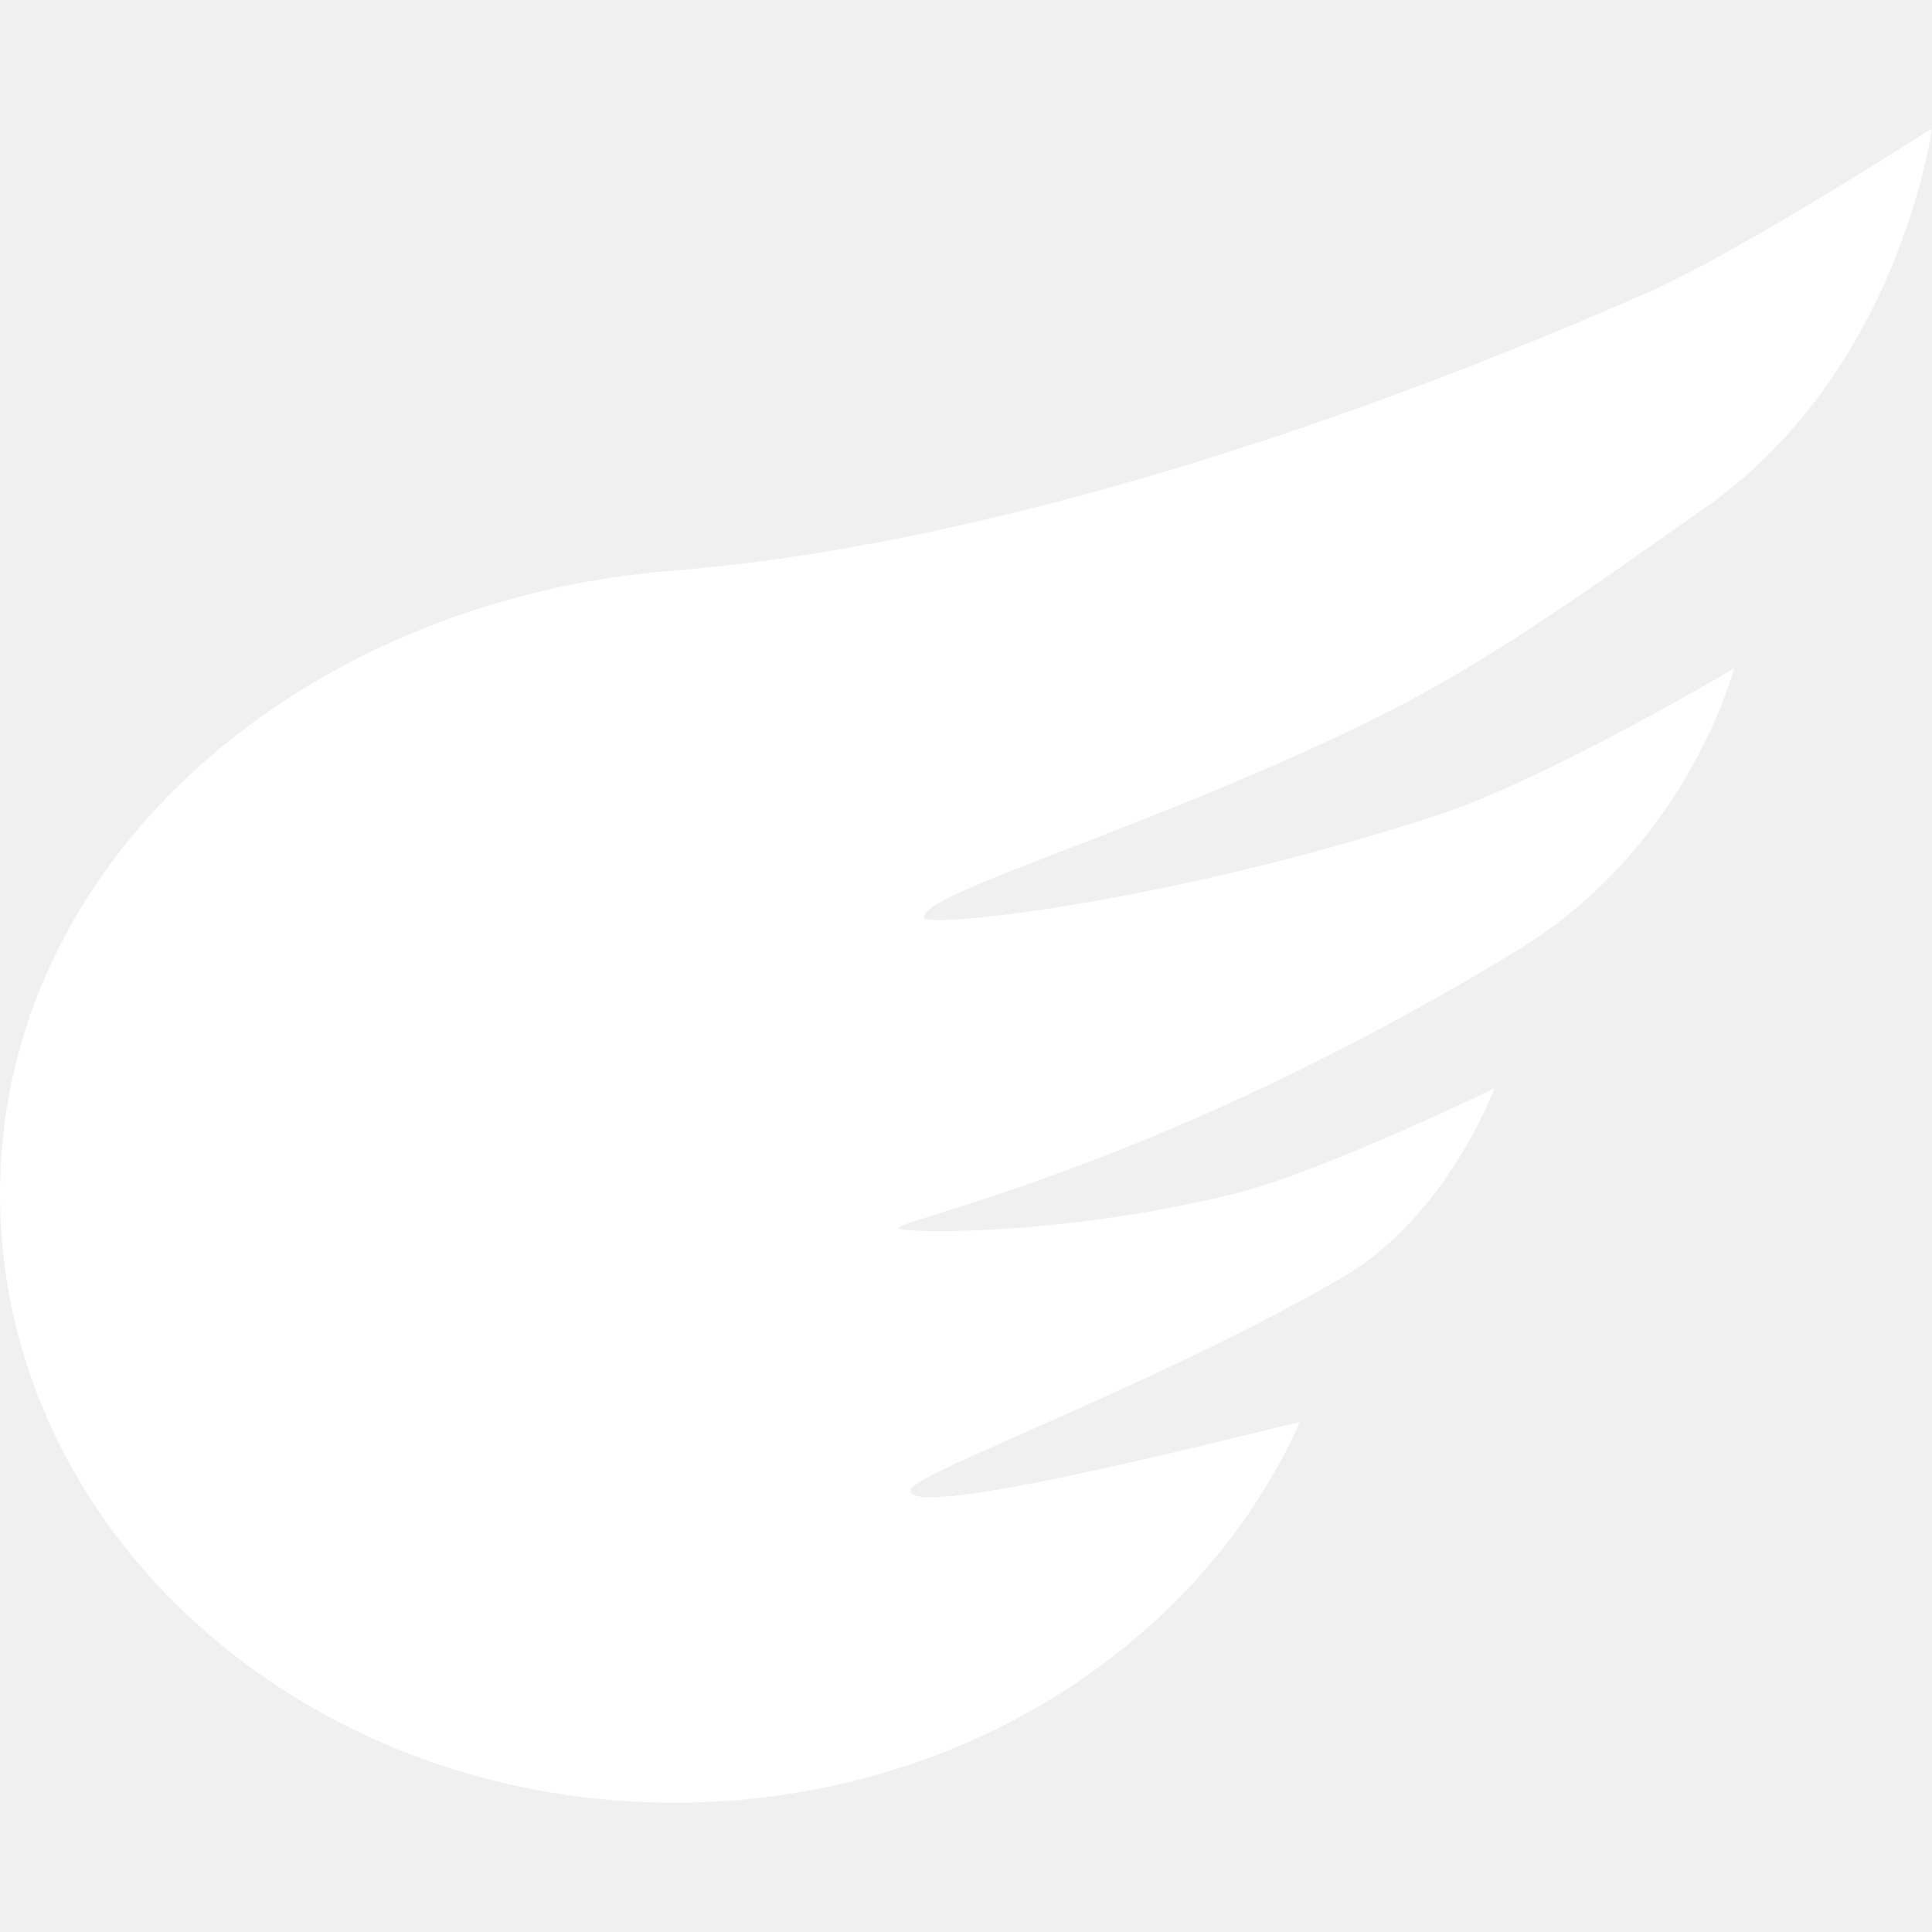
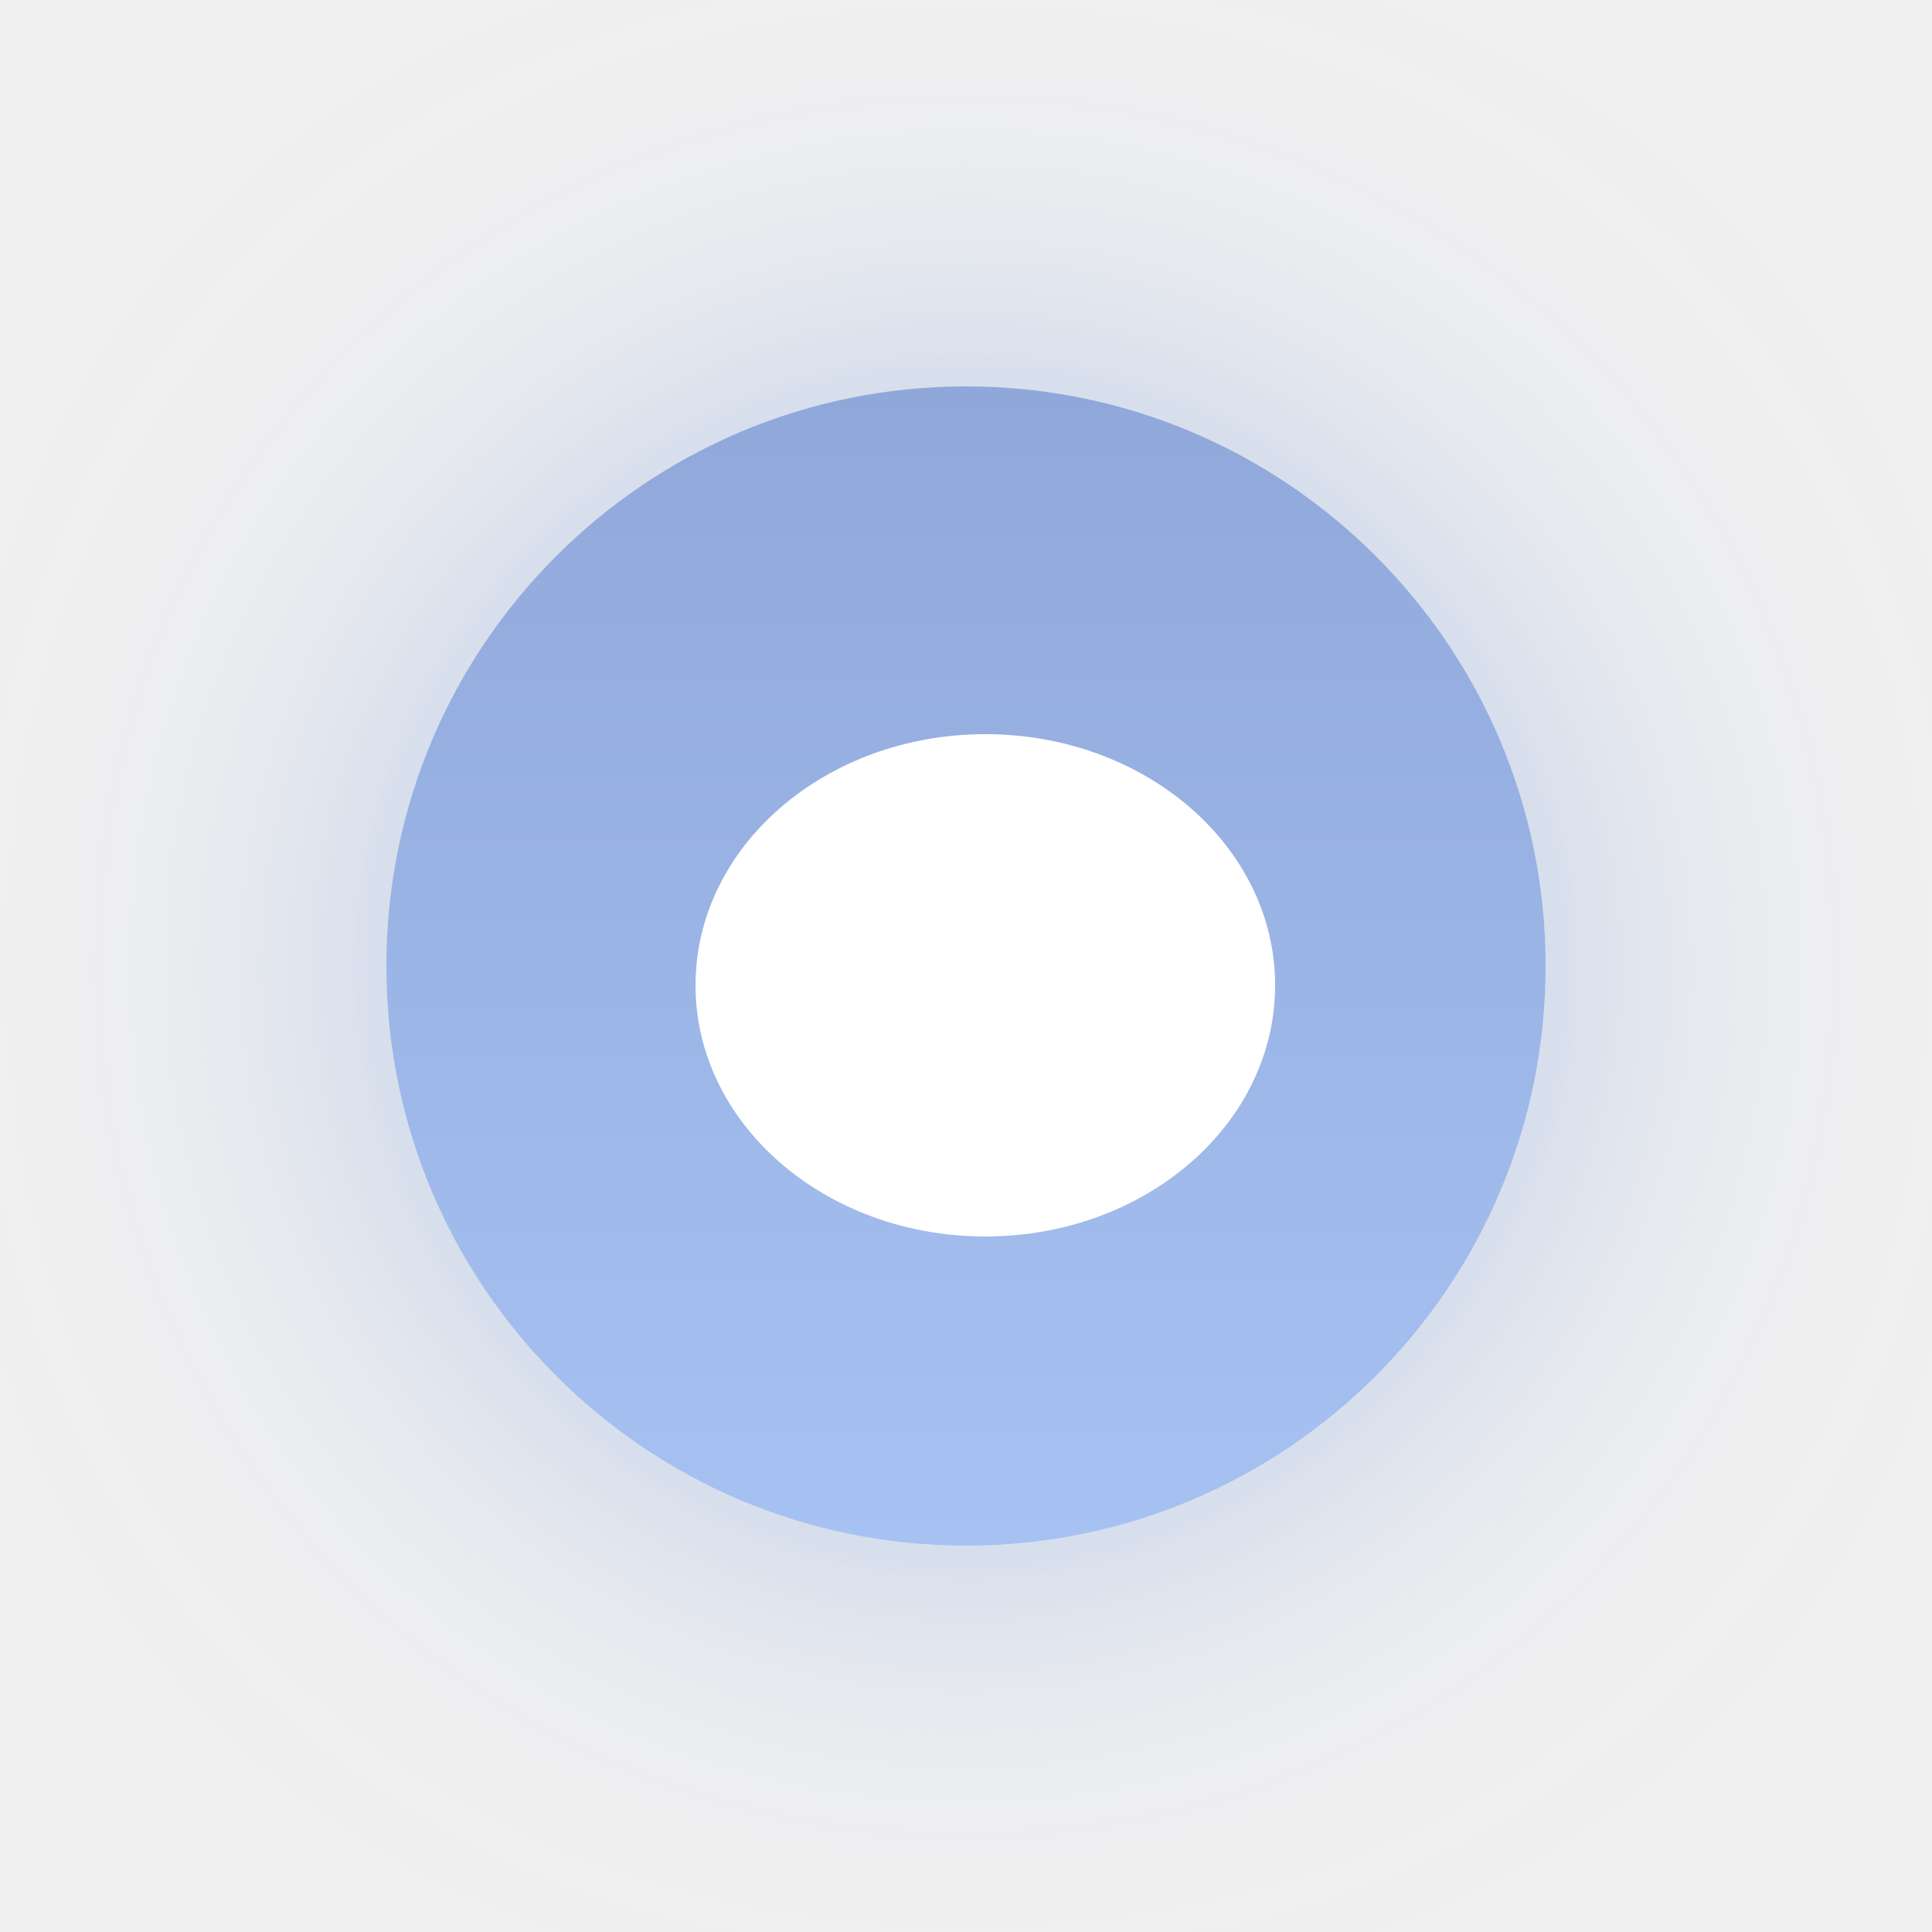
- <svg xmlns="http://www.w3.org/2000/svg" width="512" height="512" viewBox="0 0 512 512" fill="none">
-   <path fill-rule="evenodd" clip-rule="evenodd" d="M178.712 477.733C253.715 477.733 317.927 436.048 344.436 376.956C344.76 376.235 238.007 404.699 241.411 394.637C242.931 390.144 308.371 366.238 356.048 338.354C383.451 322.327 396.07 288.4 396.07 288.4C396.07 288.4 349.903 310.815 326.564 316.501C279.532 327.961 238.131 326.727 238.131 325.533C238.131 322.951 306.876 309.889 402.424 251.664C447.367 224.277 459.574 177.103 459.574 177.103C459.574 177.103 410.163 206.535 380.293 216.252C309.457 239.295 244.815 246.239 244.815 243.121C244.815 236.445 301.702 220.802 362.016 191.577C393.376 176.382 420.535 156.53 452.008 134.453C503.506 98.332 511.999 34 511.999 34C511.999 34 461.207 66.76 436.42 77.639C334.141 122.531 243.829 146.079 178.712 151.177C80.416 158.873 0 227.456 0 316.501C0 405.547 80.012 477.733 178.712 477.733Z" fill="white" />
+ <svg xmlns="http://www.w3.org/2000/svg" width="50" height="50" viewBox="0 0 50 50" fill="none">
+   <g filter="url(#filter0_d)">
+     <rect x="10" y="10" width="30" height="30" rx="15" fill="url(#paint0_linear)" />
+   </g>
+   <ellipse cx="25.5" cy="25.5" rx="7.5" ry="6.5" fill="white" />
+   <defs>
+     <filter id="filter0_d" x="0" y="0" width="50" height="50" filterUnits="userSpaceOnUse" color-interpolation-filters="sRGB">
+       <feFlood flood-opacity="0" result="BackgroundImageFix" />
+       <feColorMatrix in="SourceAlpha" type="matrix" values="0 0 0 0 0 0 0 0 0 0 0 0 0 0 0 0 0 0 127 0" />
+       <feOffset />
+       <feGaussianBlur stdDeviation="5" />
+       <feColorMatrix type="matrix" values="0 0 0 0 0.616 0 0 0 0 0.71 0 0 0 0 0.894 0 0 0 0.7 0" />
+       <feBlend mode="normal" in2="BackgroundImageFix" result="effect1_dropShadow" />
+       <feBlend mode="normal" in="SourceGraphic" in2="effect1_dropShadow" result="shape" />
+     </filter>
+     <linearGradient id="paint0_linear" x1="10" y1="10" x2="10" y2="40" gradientUnits="userSpaceOnUse">
+       <stop stop-color="#90A7DA" />
+       <stop offset="1" stop-color="#A6C2F2" />
+     </linearGradient>
+   </defs>
</svg>
